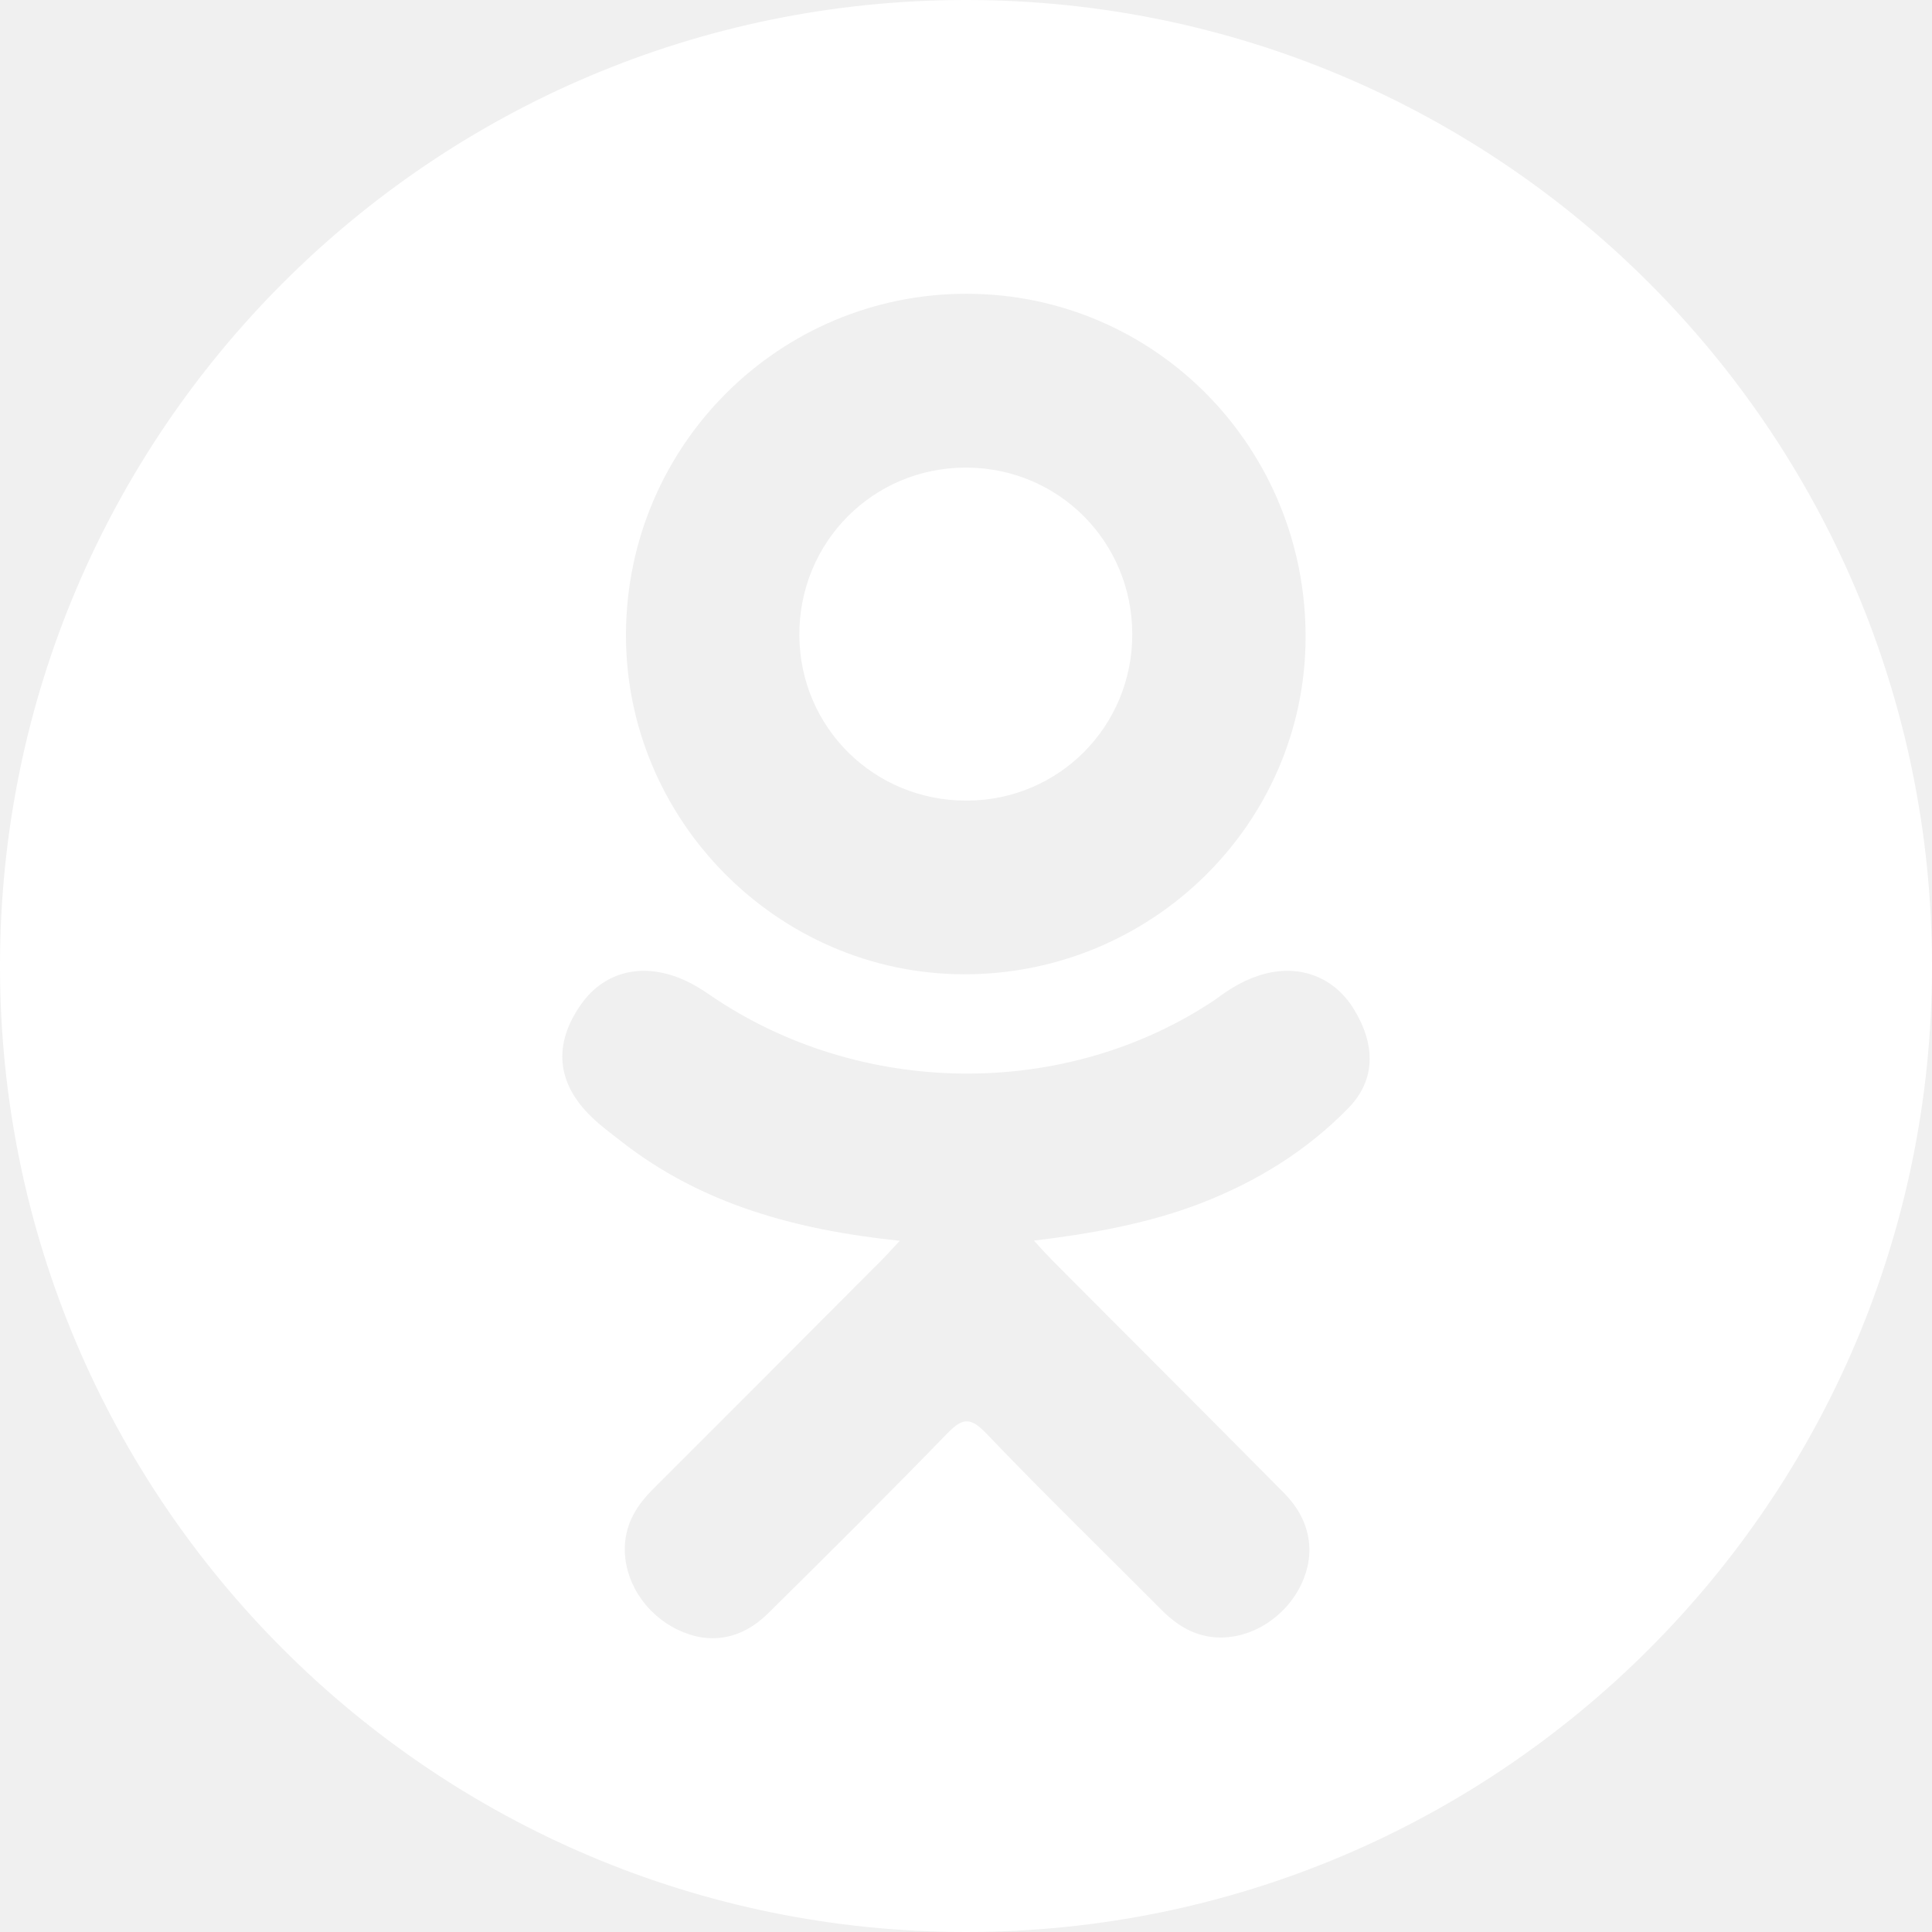
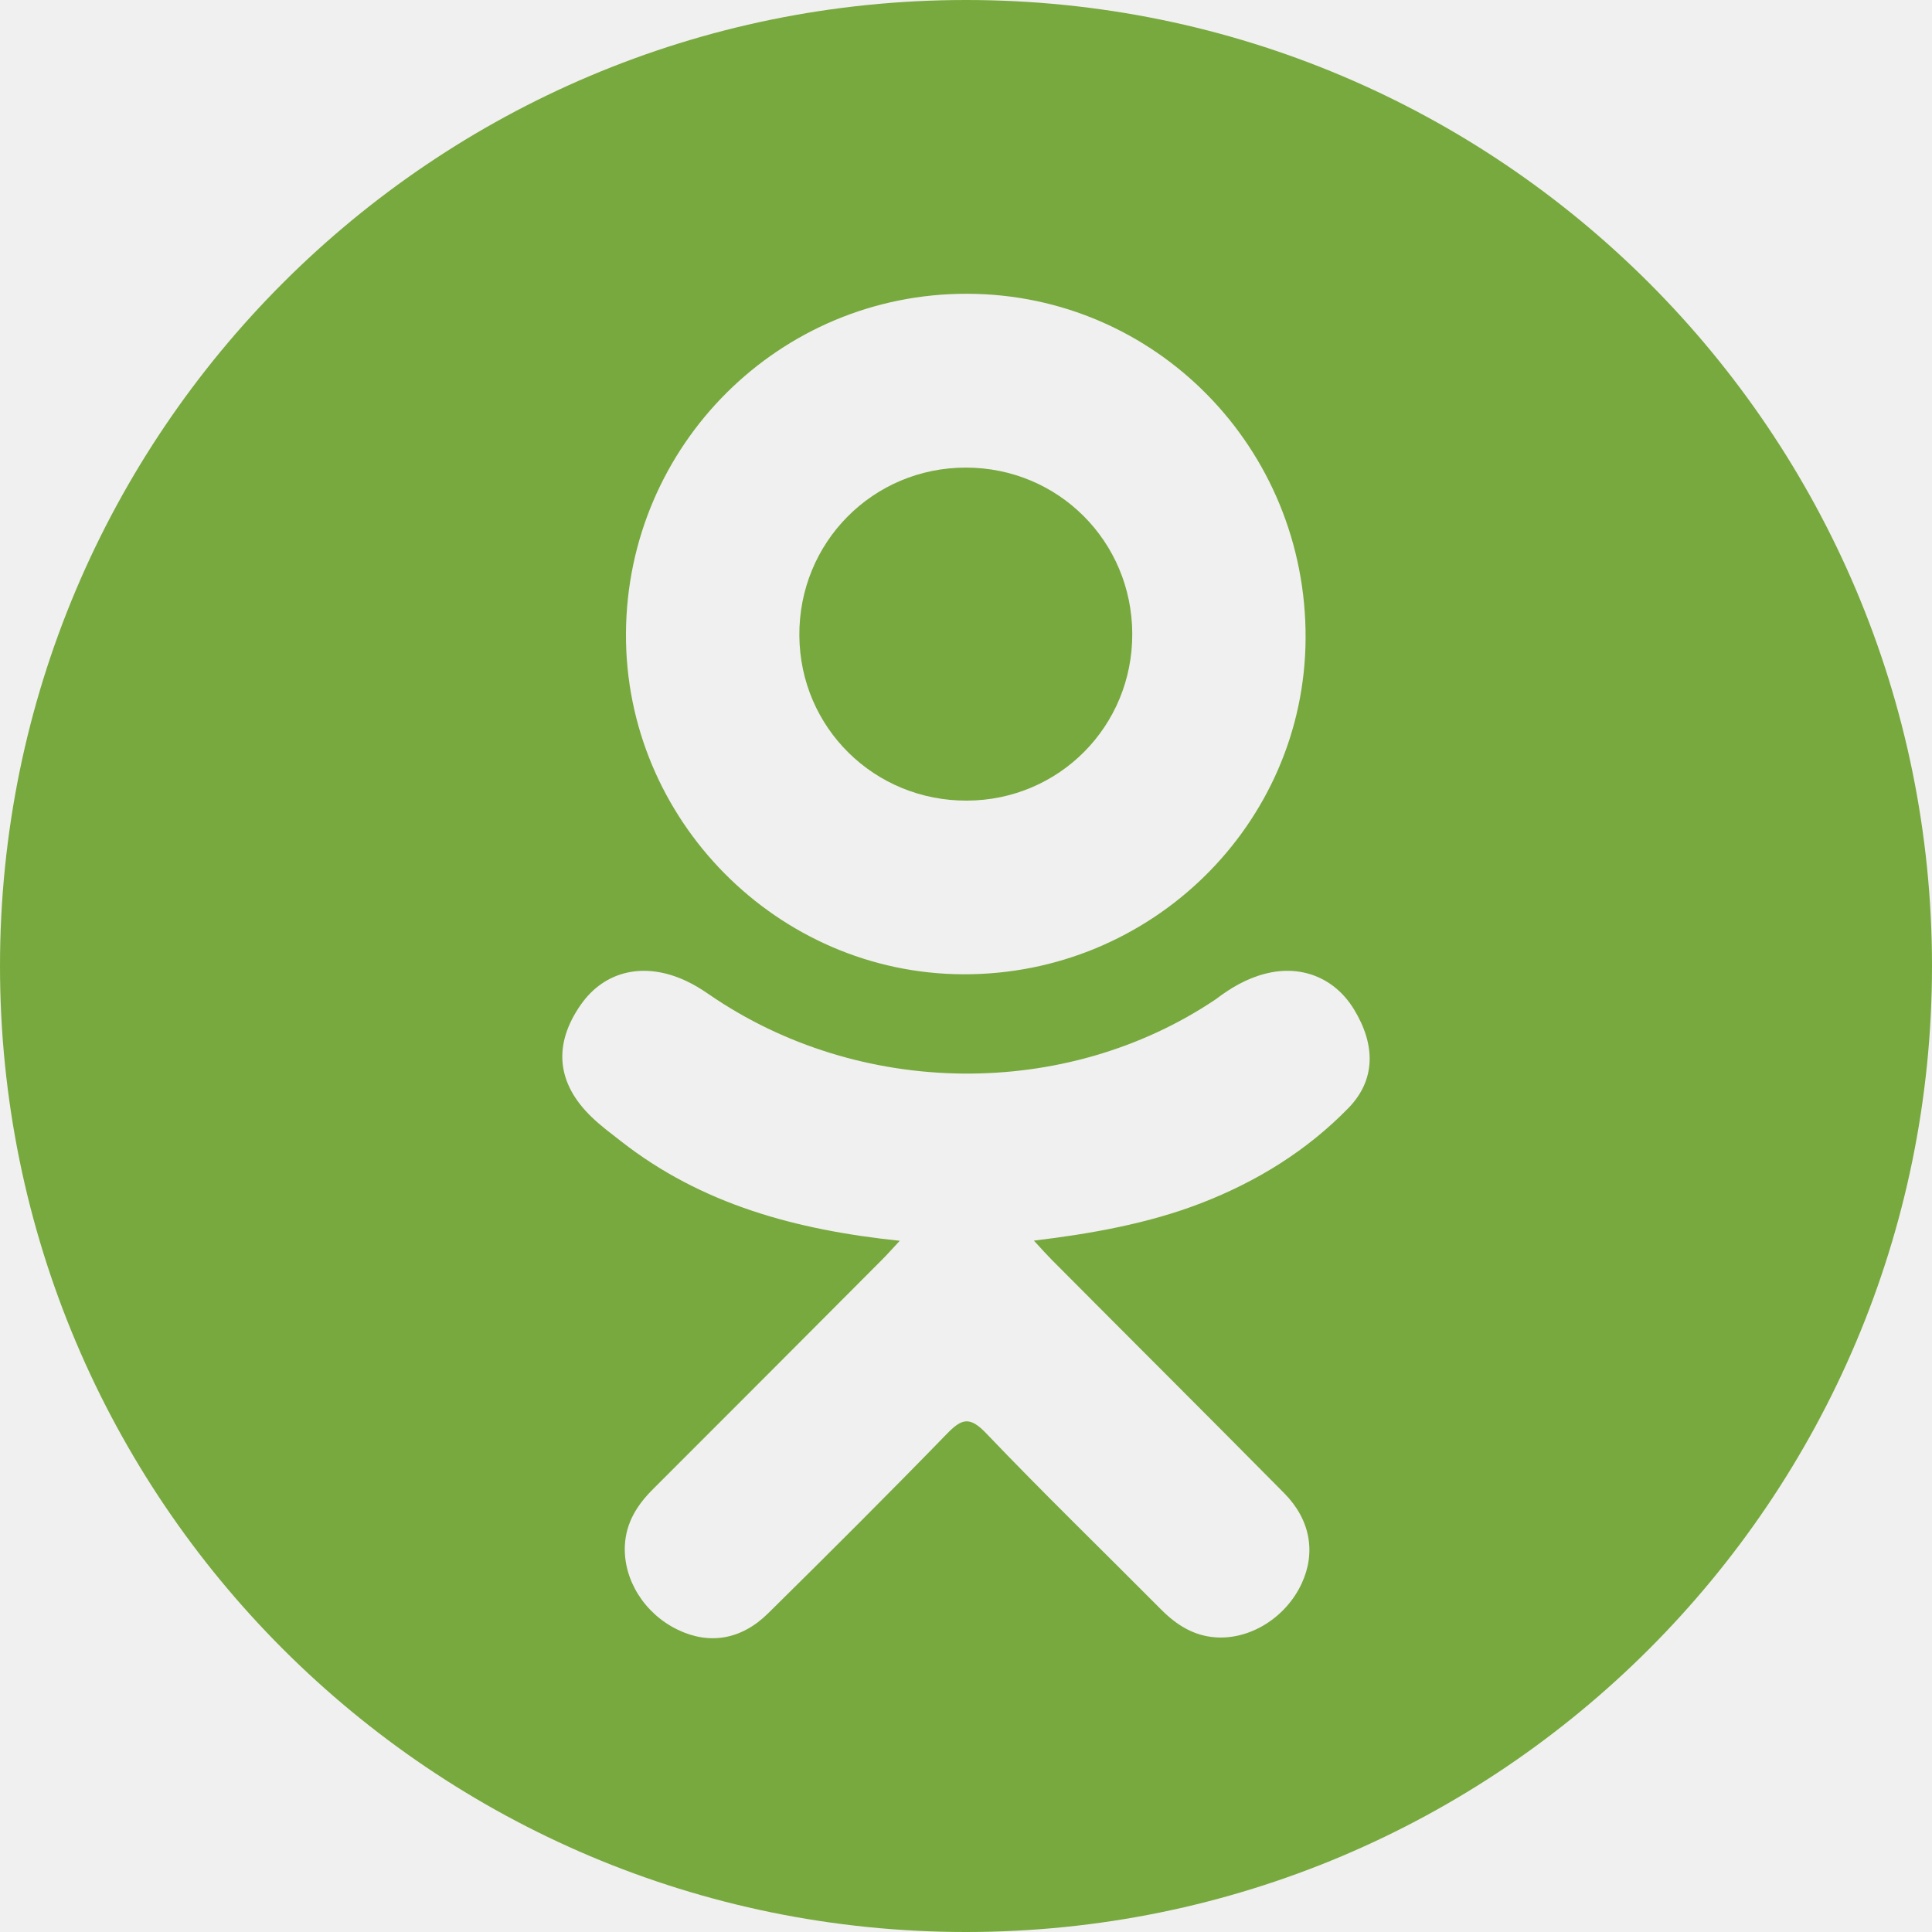
<svg xmlns="http://www.w3.org/2000/svg" version="1.1" id="Capa_1" x="0px" y="0px" width="35px" height="35px" viewBox="0 0 35 35" enable-background="new 0 0 35 35" xml:space="preserve">
  <g>
    <g>
-       <path fill="#FFFFFF" d="M17.516,14.504c1.671-0.006,3.002-1.348,2.996-3.023s-1.34-3.008-3.012-3.01    c-1.686-0.002-3.032,1.356-3.019,3.046C14.494,13.186,15.84,14.51,17.516,14.504z" />
-       <path fill="#FFFFFF" d="M17.5,0C7.835,0,0,7.835,0,17.5S7.835,35,17.5,35S35,27.165,35,17.5S27.165,0,17.5,0z M17.525,5.322    c3.409,0.009,6.145,2.797,6.127,6.244c-0.017,3.367-2.798,6.096-6.201,6.084c-3.368-0.011-6.131-2.804-6.111-6.178    C11.36,8.062,14.124,5.312,17.525,5.322z M24.429,20.072c-0.754,0.774-1.661,1.334-2.669,1.724    c-0.952,0.369-1.996,0.555-3.03,0.679c0.156,0.17,0.23,0.253,0.327,0.351c1.402,1.41,2.811,2.812,4.209,4.226    c0.476,0.482,0.575,1.079,0.313,1.639c-0.286,0.612-0.928,1.015-1.558,0.971c-0.399-0.028-0.71-0.226-0.986-0.504    c-1.058-1.065-2.137-2.111-3.173-3.196c-0.303-0.316-0.447-0.256-0.714,0.019c-1.065,1.096-2.147,2.175-3.235,3.248    c-0.489,0.482-1.07,0.569-1.637,0.294c-0.603-0.291-0.986-0.907-0.956-1.526c0.021-0.417,0.226-0.738,0.513-1.023    c1.388-1.385,2.772-2.775,4.156-4.163c0.092-0.092,0.177-0.19,0.311-0.333c-1.888-0.197-3.591-0.662-5.048-1.802    c-0.181-0.142-0.368-0.279-0.532-0.438c-0.638-0.613-0.703-1.315-0.198-2.037c0.432-0.619,1.157-0.784,1.911-0.429    c0.146,0.068,0.285,0.155,0.418,0.247c2.716,1.867,6.448,1.918,9.175,0.083c0.27-0.206,0.559-0.376,0.894-0.462    c0.65-0.168,1.257,0.072,1.606,0.641C24.925,18.932,24.921,19.566,24.429,20.072z" />
+       <path fill="#78a93e" d="M17.516,14.504c1.671-0.006,3.002-1.348,2.996-3.023s-1.34-3.008-3.012-3.01    c-1.686-0.002-3.032,1.356-3.019,3.046C14.494,13.186,15.84,14.51,17.516,14.504z" />
+       <path fill="#78a93e" d="M17.5,0C7.835,0,0,7.835,0,17.5S7.835,35,17.5,35S35,27.165,35,17.5S27.165,0,17.5,0z M17.525,5.322    c3.409,0.009,6.145,2.797,6.127,6.244c-0.017,3.367-2.798,6.096-6.201,6.084c-3.368-0.011-6.131-2.804-6.111-6.178    C11.36,8.062,14.124,5.312,17.525,5.322z M24.429,20.072c-0.754,0.774-1.661,1.334-2.669,1.724    c-0.952,0.369-1.996,0.555-3.03,0.679c0.156,0.17,0.23,0.253,0.327,0.351c1.402,1.41,2.811,2.812,4.209,4.226    c0.476,0.482,0.575,1.079,0.313,1.639c-0.286,0.612-0.928,1.015-1.558,0.971c-0.399-0.028-0.71-0.226-0.986-0.504    c-1.058-1.065-2.137-2.111-3.173-3.196c-0.303-0.316-0.447-0.256-0.714,0.019c-1.065,1.096-2.147,2.175-3.235,3.248    c-0.489,0.482-1.07,0.569-1.637,0.294c-0.603-0.291-0.986-0.907-0.956-1.526c0.021-0.417,0.226-0.738,0.513-1.023    c1.388-1.385,2.772-2.775,4.156-4.163c0.092-0.092,0.177-0.19,0.311-0.333c-1.888-0.197-3.591-0.662-5.048-1.802    c-0.181-0.142-0.368-0.279-0.532-0.438c-0.638-0.613-0.703-1.315-0.198-2.037c0.432-0.619,1.157-0.784,1.911-0.429    c0.146,0.068,0.285,0.155,0.418,0.247c2.716,1.867,6.448,1.918,9.175,0.083c0.27-0.206,0.559-0.376,0.894-0.462    c0.65-0.168,1.257,0.072,1.606,0.641C24.925,18.932,24.921,19.566,24.429,20.072z" />
    </g>
  </g>
</svg>
